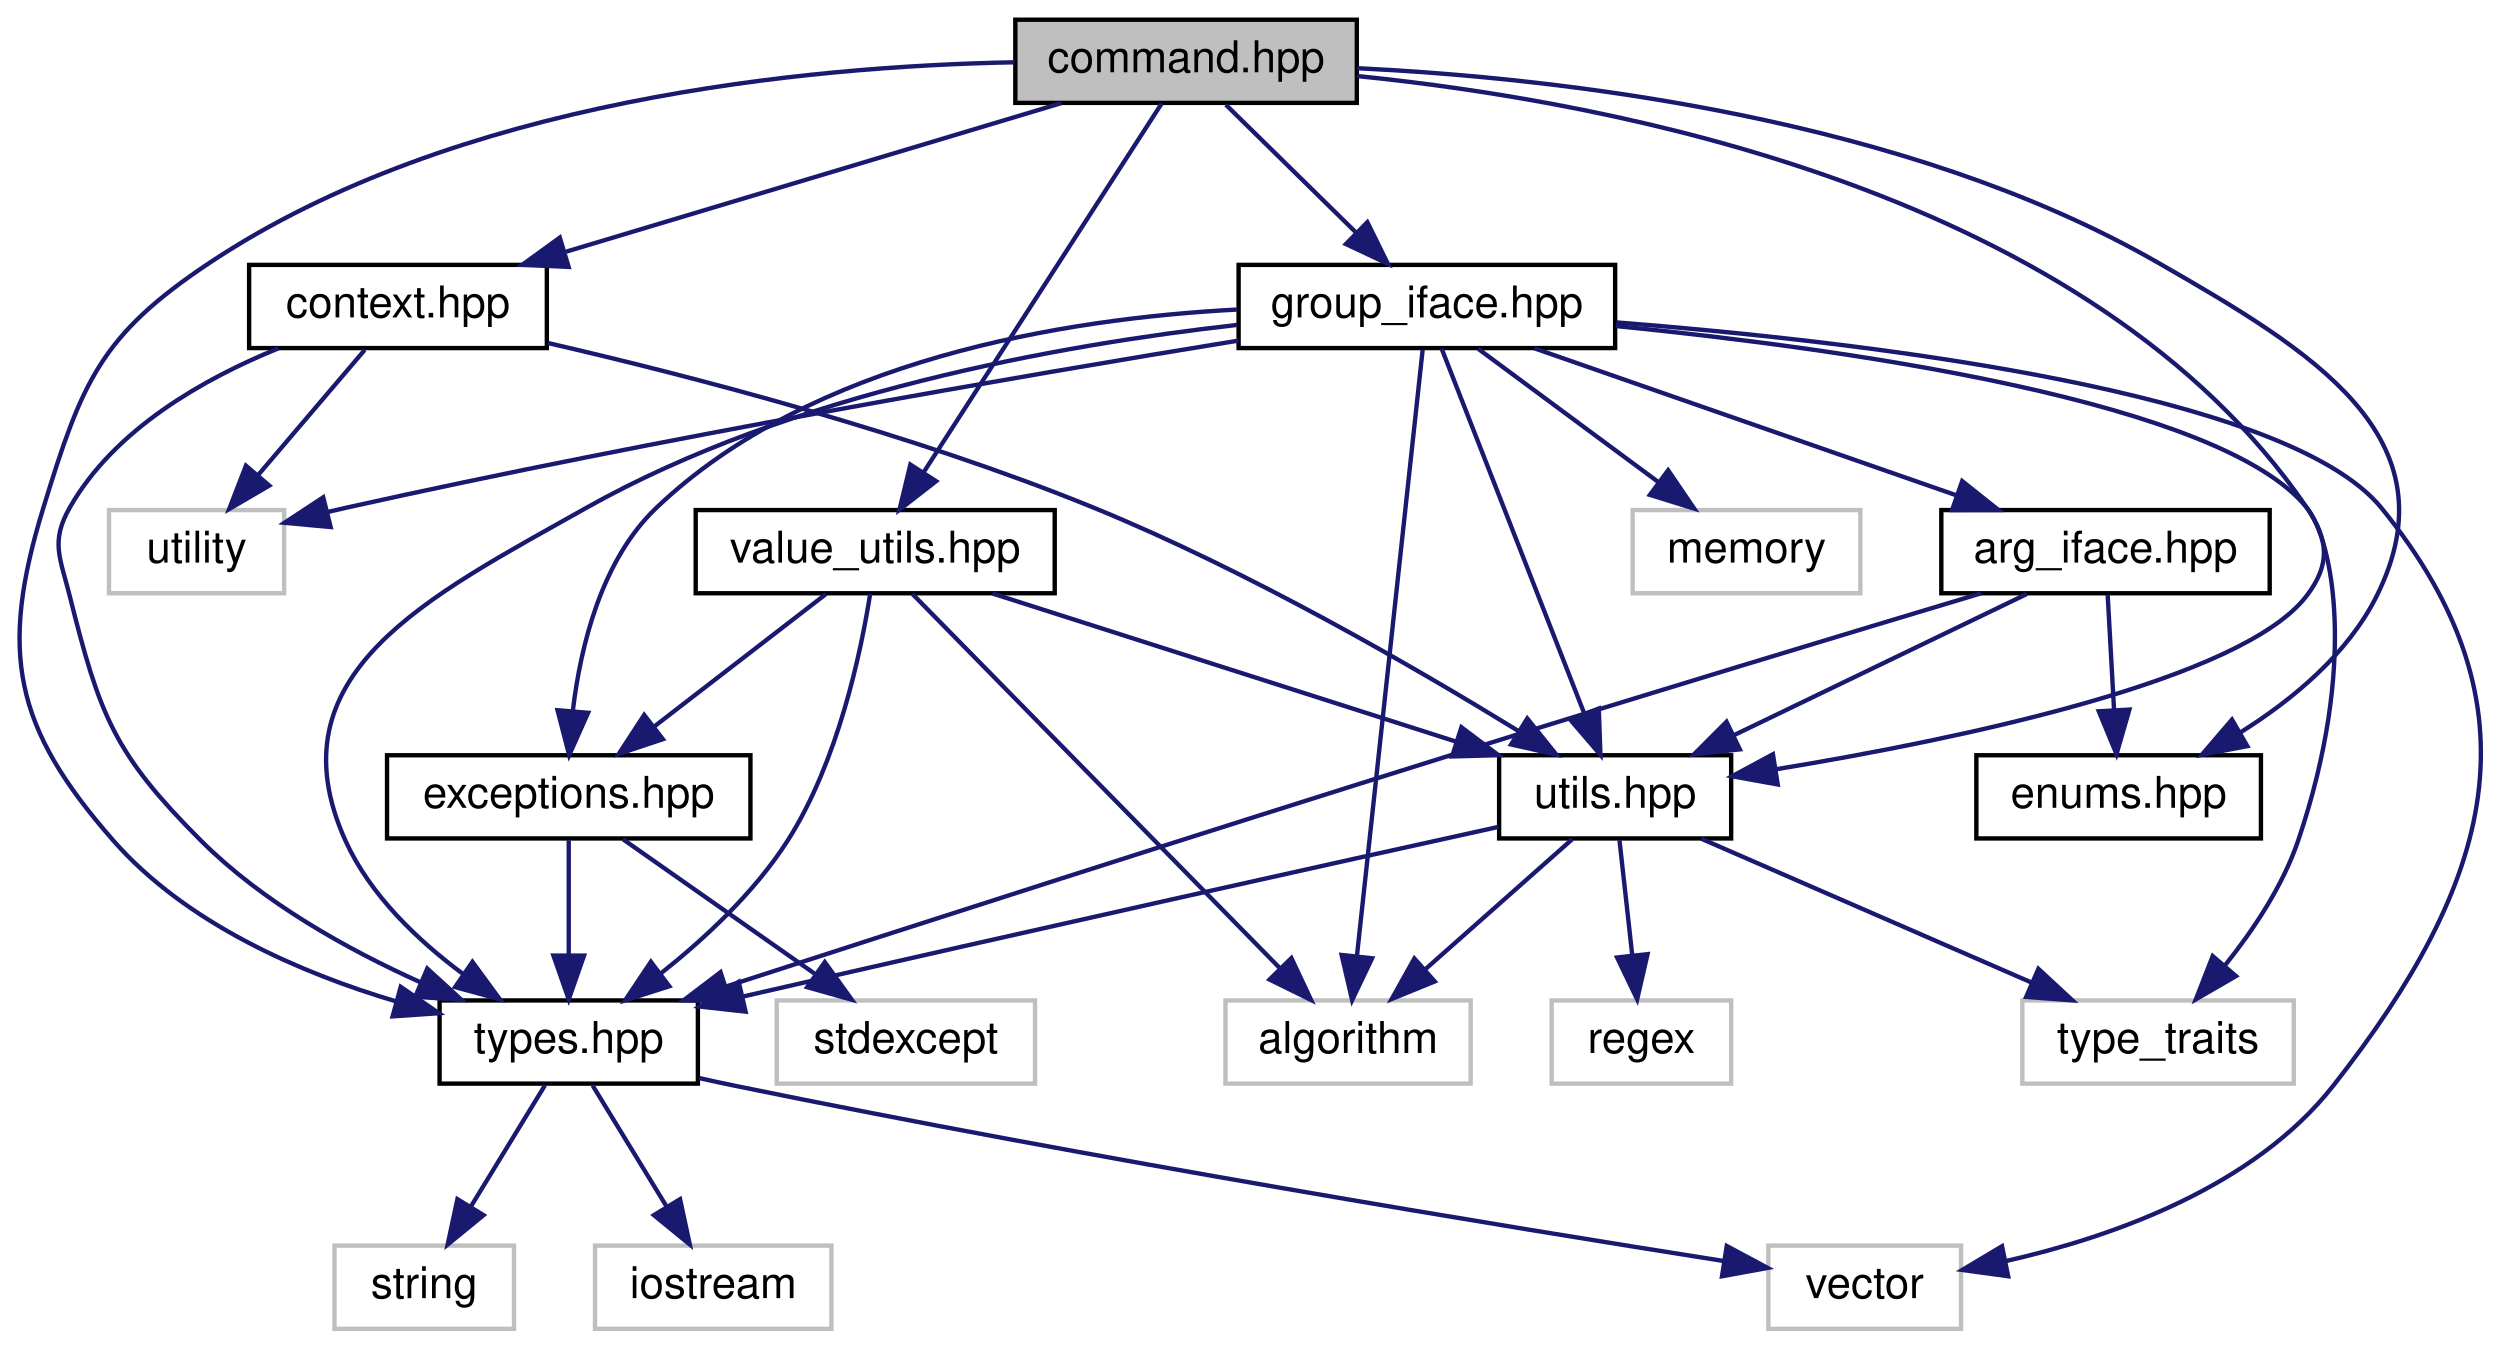
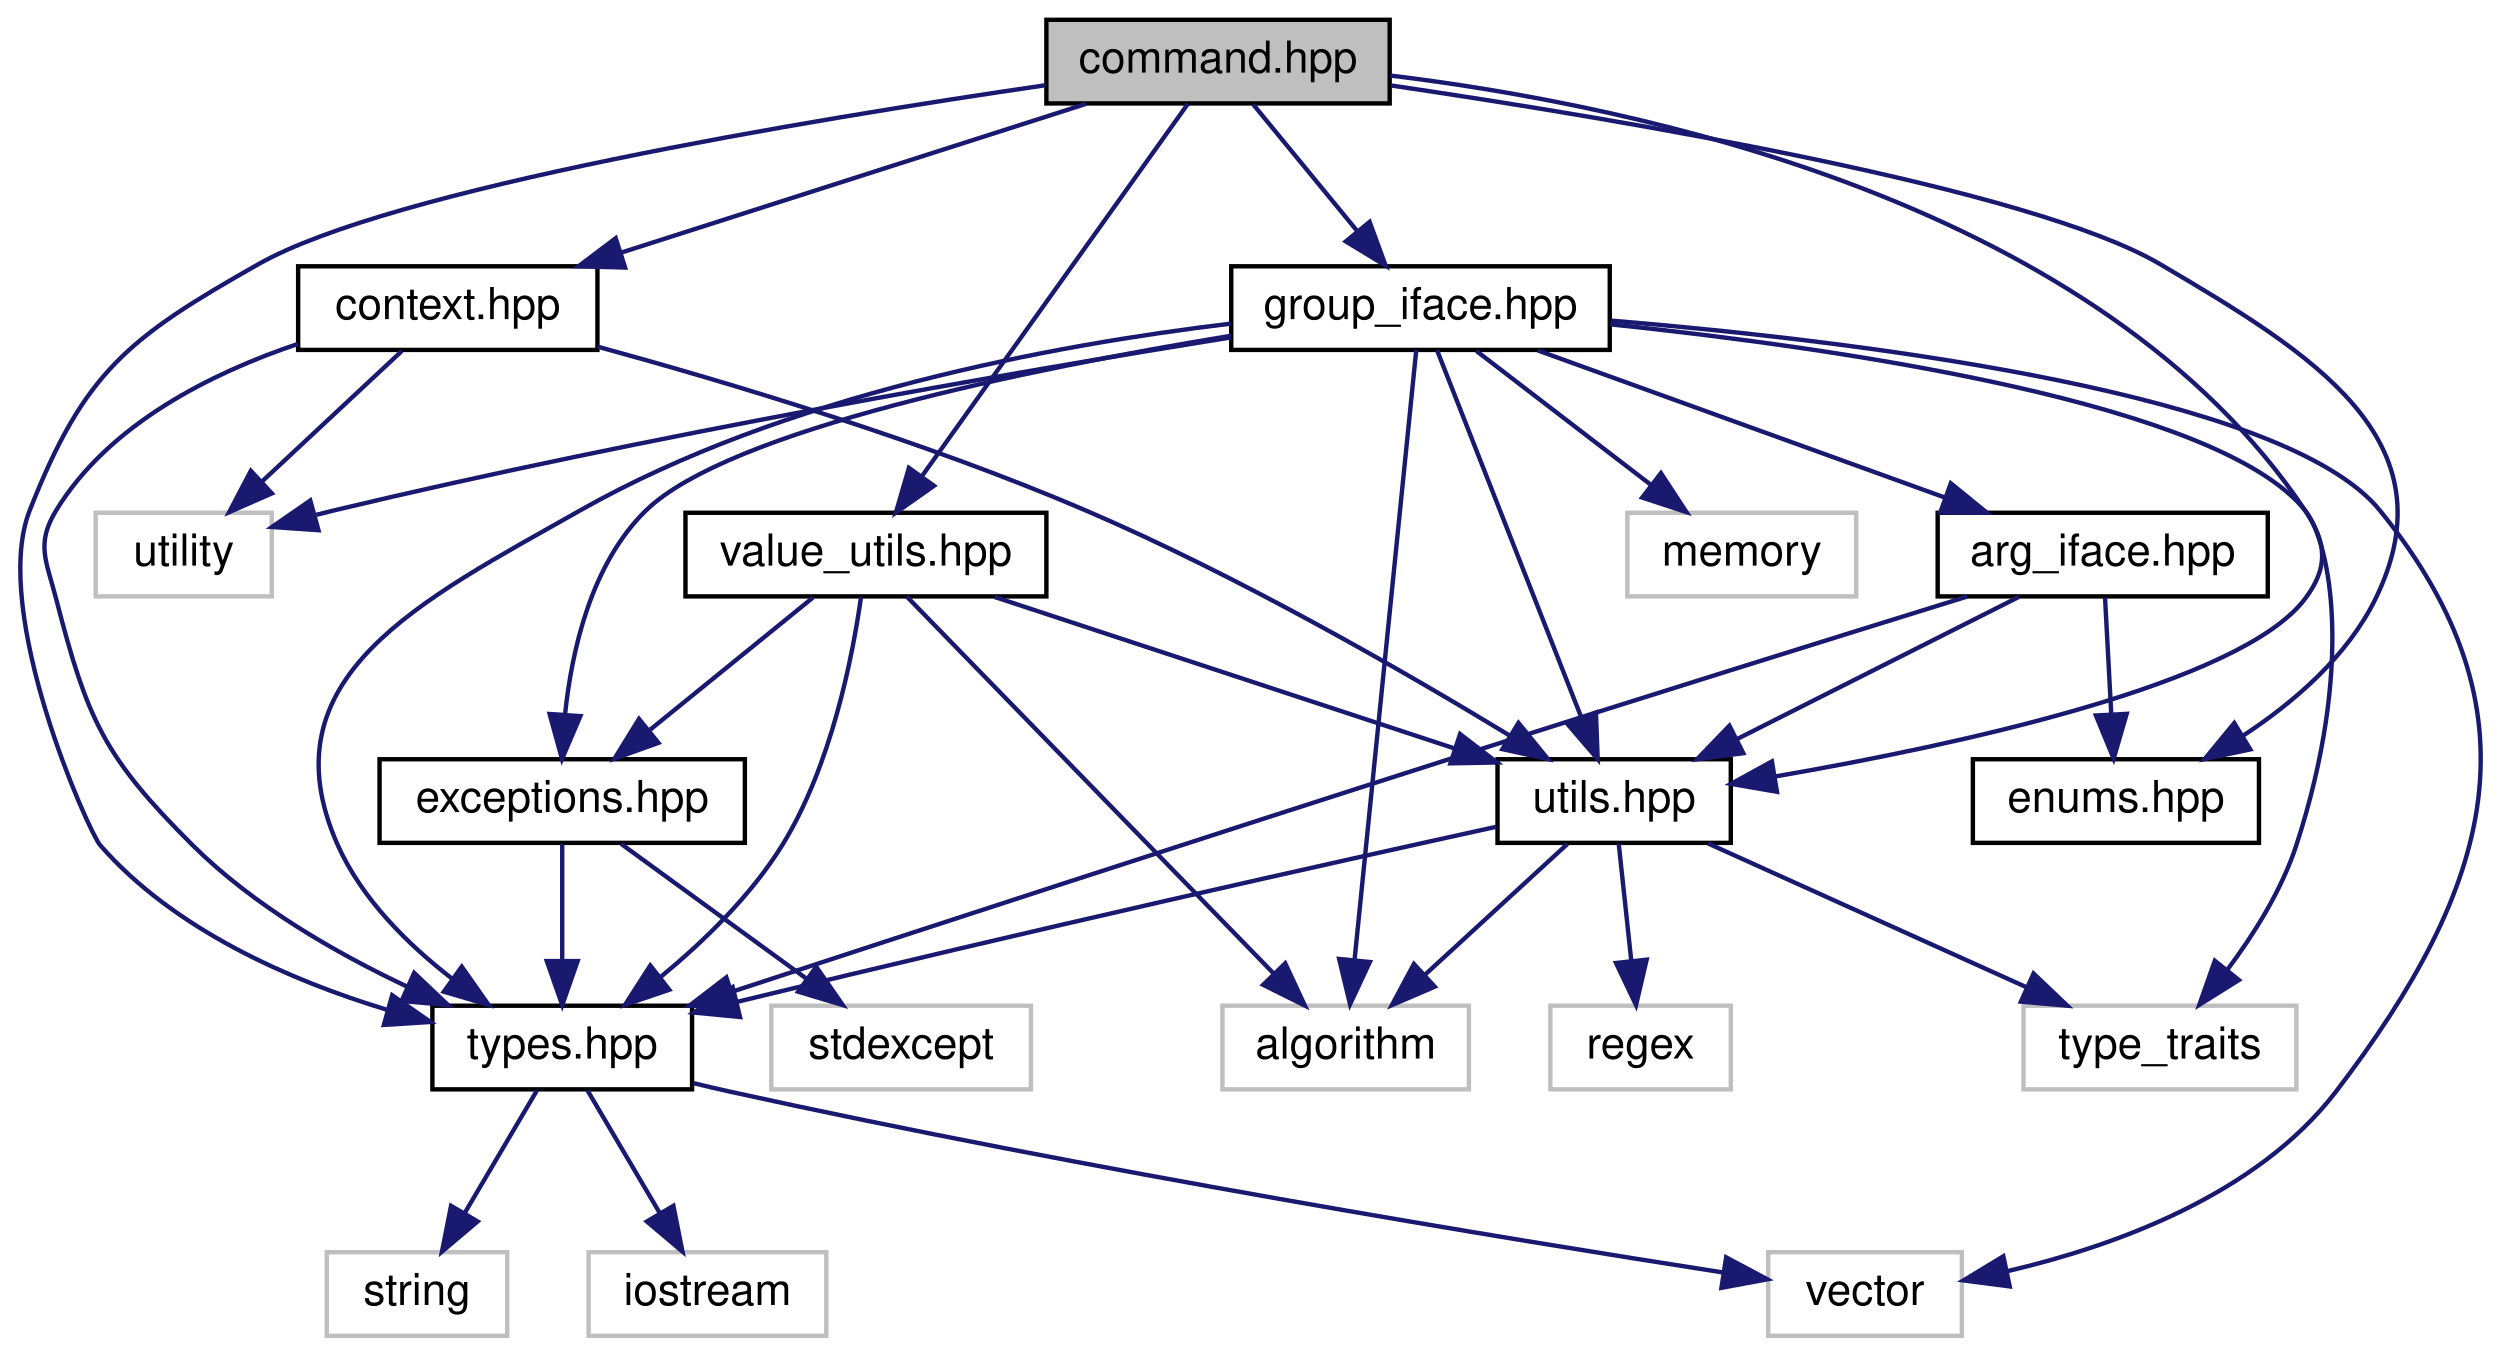
- <svg xmlns="http://www.w3.org/2000/svg" xmlns:xlink="http://www.w3.org/1999/xlink" width="571pt" height="308pt" viewBox="0.00 0.00 570.67 308.00">
+ <svg xmlns="http://www.w3.org/2000/svg" xmlns:xlink="http://www.w3.org/1999/xlink" width="568pt" height="308pt" viewBox="0.00 0.00 567.61 308.00">
  <g id="graph0" class="graph" transform="scale(1 1) rotate(0) translate(4 304)">
    <g id="node1" class="node">
-       <polygon fill="#bfbfbf" stroke="black" points="227.733,-280.5 227.733,-299.5 305.733,-299.5 305.733,-280.5 227.733,-280.5" />
-       <text text-anchor="middle" x="266.733" y="-287.5" font-family="Helvetica,sans-Serif" font-size="10.00">command.hpp</text>
+       <polygon fill="#bfbfbf" stroke="#000000" points="233.542,-280.5 233.542,-299.5 311.542,-299.5 311.542,-280.5 233.542,-280.5" />
+       <text text-anchor="middle" x="272.542" y="-287.5" font-family="Helvetica,sans-Serif" font-size="10.00" fill="#000000">command.hpp</text>
    </g>
    <g id="node2" class="node">
      <g id="a_node2">
        <a xlink:href="group__iface_8hpp.html" target="_top" xlink:title="group_iface.hpp">
-           <polygon fill="none" stroke="black" points="278.733,-224.5 278.733,-243.5 364.733,-243.5 364.733,-224.5 278.733,-224.5" />
-           <text text-anchor="middle" x="321.733" y="-231.5" font-family="Helvetica,sans-Serif" font-size="10.00">group_iface.hpp</text>
+           <polygon fill="none" stroke="#000000" points="275.542,-224.5 275.542,-243.5 361.542,-243.5 361.542,-224.5 275.542,-224.5" />
+           <text text-anchor="middle" x="318.542" y="-231.5" font-family="Helvetica,sans-Serif" font-size="10.00" fill="#000000">group_iface.hpp</text>
        </a>
      </g>
    </g>
    <g id="edge1" class="edge">
-       <path fill="none" stroke="midnightblue" d="M275.815,-280.083C283.905,-272.141 295.929,-260.335 305.643,-250.797" />
-       <polygon fill="midnightblue" stroke="midnightblue" points="308.137,-253.254 312.82,-243.751 303.232,-248.26 308.137,-253.254" />
+       <path fill="none" stroke="#191970" d="M280.555,-280.245C287.019,-272.376 296.281,-261.101 304.041,-251.654" />
+       <polygon fill="#191970" stroke="#191970" points="306.979,-253.592 310.622,-243.643 301.57,-249.148 306.979,-253.592" />
    </g>
    <g id="node4" class="node">
      <g id="a_node4">
        <a xlink:href="utils_8hpp.html" target="_top" xlink:title="utils.hpp">
-           <polygon fill="none" stroke="black" points="338.233,-112.5 338.233,-131.5 391.233,-131.5 391.233,-112.5 338.233,-112.5" />
-           <text text-anchor="middle" x="364.733" y="-119.5" font-family="Helvetica,sans-Serif" font-size="10.00">utils.hpp</text>
+           <polygon fill="none" stroke="#000000" points="336.042,-112.5 336.042,-131.5 389.042,-131.5 389.042,-112.5 336.042,-112.5" />
+           <text text-anchor="middle" x="362.542" y="-119.5" font-family="Helvetica,sans-Serif" font-size="10.00" fill="#000000">utils.hpp</text>
        </a>
      </g>
    </g>
    <g id="edge23" class="edge">
-       <path fill="none" stroke="midnightblue" d="M305.792,-286.631C364.463,-280.724 473.679,-260.088 522.733,-188 527.734,-180.651 528.089,-175.094 522.733,-168 508.158,-148.694 443.53,-135.216 401.578,-128.318" />
-       <polygon fill="midnightblue" stroke="midnightblue" points="401.871,-124.821 391.445,-126.707 400.772,-131.734 401.871,-124.821" />
+       <path fill="none" stroke="#191970" d="M311.698,-286.838C368.711,-279.886 472.851,-257.797 519.542,-188 524.485,-180.612 524.871,-175.114 519.542,-168 505.101,-148.72 440.868,-134.794 399.168,-127.592" />
+       <polygon fill="#191970" stroke="#191970" points="399.536,-124.105 389.096,-125.906 398.381,-131.009 399.536,-124.105" />
    </g>
    <g id="node6" class="node">
      <g id="a_node6">
        <a xlink:href="types_8hpp.html" target="_top" xlink:title="types.hpp">
-           <polygon fill="none" stroke="black" points="96.233,-56.5 96.233,-75.5 155.233,-75.5 155.233,-56.5 96.233,-56.5" />
-           <text text-anchor="middle" x="125.733" y="-63.5" font-family="Helvetica,sans-Serif" font-size="10.00">types.hpp</text>
+           <polygon fill="none" stroke="#000000" points="94.042,-56.5 94.042,-75.5 153.042,-75.5 153.042,-56.5 94.042,-56.5" />
+           <text text-anchor="middle" x="123.542" y="-63.5" font-family="Helvetica,sans-Serif" font-size="10.00" fill="#000000">types.hpp</text>
        </a>
      </g>
    </g>
    <g id="edge34" class="edge">
-       <path fill="none" stroke="midnightblue" d="M227.489,-289.773C180.106,-288.869 99.806,-281.289 43.733,-244 18.688,-227.344 14.567,-216.752 5.733,-188 -4.405,-155.004 -1.037,-137.943 21.733,-112 38.389,-93.023 64.484,-81.764 86.368,-75.253" />
-       <polygon fill="midnightblue" stroke="midnightblue" points="87.362,-78.61 96.077,-72.585 85.507,-71.86 87.362,-78.61" />
+       <path fill="none" stroke="#191970" d="M233.416,-284.648C179.246,-276.75 84.668,-261.057 54.542,-244 24.986,-227.266 14.957,-219.614 2.542,-188 -6.485,-165.012 16.03,-114.876 18.542,-112 35.348,-92.765 61.694,-81.255 83.79,-74.558" />
+       <polygon fill="#191970" stroke="#191970" points="84.91,-77.879 93.594,-71.81 83.021,-71.139 84.91,-77.879" />
    </g>
    <g id="node12" class="node">
      <g id="a_node12">
        <a xlink:href="enums_8hpp.html" target="_top" xlink:title="enums.hpp">
-           <polygon fill="none" stroke="black" points="447.233,-112.5 447.233,-131.5 512.233,-131.5 512.233,-112.5 447.233,-112.5" />
-           <text text-anchor="middle" x="479.733" y="-119.5" font-family="Helvetica,sans-Serif" font-size="10.00">enums.hpp</text>
+           <polygon fill="none" stroke="#000000" points="444.042,-112.5 444.042,-131.5 509.042,-131.5 509.042,-112.5 444.042,-112.5" />
+           <text text-anchor="middle" x="476.542" y="-119.5" font-family="Helvetica,sans-Serif" font-size="10.00" fill="#000000">enums.hpp</text>
        </a>
      </g>
    </g>
    <g id="edge33" class="edge">
-       <path fill="none" stroke="midnightblue" d="M305.84,-288.422C352.341,-286.147 430.919,-277.176 488.733,-244 523.802,-223.876 556.669,-204.236 538.733,-168 532.13,-154.659 519.468,-144.194 507.562,-136.726" />
-       <polygon fill="midnightblue" stroke="midnightblue" points="509.125,-133.587 498.717,-131.602 505.615,-139.643 509.125,-133.587" />
+       <path fill="none" stroke="#191970" d="M311.918,-284.568C365.319,-276.691 457.393,-261.152 486.542,-244 521.181,-223.619 553.178,-204.113 535.542,-168 529.138,-154.887 516.99,-144.423 505.374,-136.809" />
+       <polygon fill="#191970" stroke="#191970" points="507.063,-133.74 496.698,-131.546 503.432,-139.725 507.063,-133.74" />
    </g>
    <g id="node17" class="node">
      <g id="a_node17">
        <a xlink:href="context_8hpp.html" target="_top" xlink:title="context.hpp">
-           <polygon fill="none" stroke="black" points="52.733,-224.5 52.733,-243.5 120.733,-243.5 120.733,-224.5 52.733,-224.5" />
-           <text text-anchor="middle" x="86.733" y="-231.5" font-family="Helvetica,sans-Serif" font-size="10.00">context.hpp</text>
+           <polygon fill="none" stroke="#000000" points="63.542,-224.5 63.542,-243.5 131.542,-243.5 131.542,-224.5 63.542,-224.5" />
+           <text text-anchor="middle" x="97.542" y="-231.5" font-family="Helvetica,sans-Serif" font-size="10.00" fill="#000000">context.hpp</text>
        </a>
      </g>
    </g>
    <g id="edge24" class="edge">
-       <path fill="none" stroke="midnightblue" d="M238.212,-280.444C207.667,-271.28 159.025,-256.688 125.131,-246.519" />
-       <polygon fill="midnightblue" stroke="midnightblue" points="125.705,-243.038 115.121,-243.516 123.694,-249.742 125.705,-243.038" />
+       <path fill="none" stroke="#191970" d="M242.459,-280.373C213.359,-271.061 169.09,-256.895 137.139,-246.671" />
+       <polygon fill="#191970" stroke="#191970" points="137.824,-243.215 127.233,-243.501 135.691,-249.882 137.824,-243.215" />
    </g>
    <g id="node18" class="node">
      <g id="a_node18">
        <a xlink:href="value__utils_8hpp.html" target="_top" xlink:title="value_utils.hpp">
-           <polygon fill="none" stroke="black" points="154.733,-168.5 154.733,-187.5 236.733,-187.5 236.733,-168.5 154.733,-168.5" />
-           <text text-anchor="middle" x="195.733" y="-175.5" font-family="Helvetica,sans-Serif" font-size="10.00">value_utils.hpp</text>
+           <polygon fill="none" stroke="#000000" points="151.542,-168.5 151.542,-187.5 233.542,-187.5 233.542,-168.5 151.542,-168.5" />
+           <text text-anchor="middle" x="192.542" y="-175.5" font-family="Helvetica,sans-Serif" font-size="10.00" fill="#000000">value_utils.hpp</text>
        </a>
      </g>
    </g>
    <g id="edge28" class="edge">
-       <path fill="none" stroke="midnightblue" d="M261.162,-280.368C249.497,-262.296 222.311,-220.176 206.904,-196.307" />
-       <polygon fill="midnightblue" stroke="midnightblue" points="209.642,-194.095 201.279,-187.591 203.761,-197.891 209.642,-194.095" />
+       <path fill="none" stroke="#191970" d="M265.721,-280.451C252.319,-261.688 222.367,-219.755 205.226,-195.758" />
+       <polygon fill="#191970" stroke="#191970" points="208.006,-193.628 199.346,-187.525 202.31,-197.697 208.006,-193.628" />
    </g>
    <g id="node3" class="node">
      <g id="a_node3">
        <a xlink:href="arg__iface_8hpp.html" target="_top" xlink:title="arg_iface.hpp">
-           <polygon fill="none" stroke="black" points="439.233,-168.5 439.233,-187.5 514.233,-187.5 514.233,-168.5 439.233,-168.5" />
-           <text text-anchor="middle" x="476.733" y="-175.5" font-family="Helvetica,sans-Serif" font-size="10.00">arg_iface.hpp</text>
+           <polygon fill="none" stroke="#000000" points="436.042,-168.5 436.042,-187.5 511.042,-187.5 511.042,-168.5 436.042,-168.5" />
+           <text text-anchor="middle" x="473.542" y="-175.5" font-family="Helvetica,sans-Serif" font-size="10.00" fill="#000000">arg_iface.hpp</text>
        </a>
      </g>
    </g>
    <g id="edge2" class="edge">
-       <path fill="none" stroke="midnightblue" d="M346.293,-224.444C372.256,-215.399 413.401,-201.064 442.53,-190.916" />
-       <polygon fill="midnightblue" stroke="midnightblue" points="443.996,-194.112 452.288,-187.516 441.693,-187.501 443.996,-194.112" />
+       <path fill="none" stroke="#191970" d="M345.188,-224.373C370.739,-215.142 409.493,-201.14 437.733,-190.938" />
+       <polygon fill="#191970" stroke="#191970" points="439.029,-194.191 447.245,-187.501 436.65,-187.607 439.029,-194.191" />
    </g>
    <g id="edge13" class="edge">
-       <path fill="none" stroke="midnightblue" d="M325.107,-224.368C332.109,-206.456 348.345,-164.923 357.717,-140.948" />
-       <polygon fill="midnightblue" stroke="midnightblue" points="360.994,-142.179 361.375,-131.591 354.474,-139.631 360.994,-142.179" />
+       <path fill="none" stroke="#191970" d="M322.294,-224.451C329.535,-206.019 345.561,-165.225 355.061,-141.043" />
+       <polygon fill="#191970" stroke="#191970" points="358.401,-142.112 358.8,-131.525 351.886,-139.553 358.401,-142.112" />
    </g>
    <g id="edge17" class="edge">
-       <path fill="none" stroke="midnightblue" d="M278.431,-229.794C237.791,-225.234 176.435,-214.265 129.733,-188 93.391,-167.561 57.583,-150.004 74.733,-112 80.349,-99.555 91.296,-89.172 101.612,-81.527" />
-       <polygon fill="midnightblue" stroke="midnightblue" points="103.74,-84.312 109.999,-75.764 99.775,-78.543 103.74,-84.312" />
+       <path fill="none" stroke="#191970" d="M275.46,-230.477C235.027,-225.642 173.988,-214.308 127.542,-188 91.263,-167.45 55.6,-150.097 72.542,-112 77.993,-99.743 88.502,-89.376 98.571,-81.604" />
+       <polygon fill="#191970" stroke="#191970" points="100.717,-84.372 106.805,-75.701 96.638,-78.683 100.717,-84.372" />
    </g>
    <g id="node9" class="node">
-       <polygon fill="none" stroke="#bfbfbf" points="399.733,-0.5 399.733,-19.5 443.733,-19.5 443.733,-0.5 399.733,-0.5" />
-       <text text-anchor="middle" x="421.733" y="-7.5" font-family="Helvetica,sans-Serif" font-size="10.00">vector</text>
+       <polygon fill="none" stroke="#bfbfbf" points="397.542,-.5 397.542,-19.5 441.542,-19.5 441.542,-.5 397.542,-.5" />
+       <text text-anchor="middle" x="419.542" y="-7.5" font-family="Helvetica,sans-Serif" font-size="10.00" fill="#000000">vector</text>
    </g>
    <g id="edge18" class="edge">
-       <path fill="none" stroke="midnightblue" d="M365.03,-230.364C422.188,-225.877 518.132,-214.516 539.733,-188 576.916,-142.358 565.107,-102.289 528.733,-56 510.539,-32.846 478.253,-21.463 453.891,-15.957" />
-       <polygon fill="midnightblue" stroke="midnightblue" points="454.497,-12.509 443.999,-13.94 453.098,-19.367 454.497,-12.509" />
+       <path fill="none" stroke="#191970" d="M361.85,-231.158C419.021,-226.399 514.98,-214.588 536.542,-188 573.602,-142.304 562.304,-102.718 526.542,-56 508.582,-32.538 476.264,-20.873 451.829,-15.181" />
+       <polygon fill="#191970" stroke="#191970" points="452.412,-11.727 441.905,-13.091 450.969,-18.577 452.412,-11.727" />
    </g>
    <g id="node10" class="node">
-       <polygon fill="none" stroke="#bfbfbf" points="275.733,-56.5 275.733,-75.5 331.733,-75.5 331.733,-56.5 275.733,-56.5" />
-       <text text-anchor="middle" x="303.733" y="-63.5" font-family="Helvetica,sans-Serif" font-size="10.00">algorithm</text>
+       <polygon fill="none" stroke="#bfbfbf" points="273.542,-56.5 273.542,-75.5 329.542,-75.5 329.542,-56.5 273.542,-56.5" />
+       <text text-anchor="middle" x="301.542" y="-63.5" font-family="Helvetica,sans-Serif" font-size="10.00" fill="#000000">algorithm</text>
    </g>
    <g id="edge20" class="edge">
-       <path fill="none" stroke="midnightblue" d="M320.765,-224.075C317.932,-197.945 309.611,-121.211 305.748,-85.577" />
-       <polygon fill="midnightblue" stroke="midnightblue" points="309.22,-85.132 304.662,-75.568 302.261,-85.887 309.22,-85.132" />
+       <path fill="none" stroke="#191970" d="M317.58,-224.486C314.892,-197.929 307.266,-122.565 303.583,-86.165" />
+       <polygon fill="#191970" stroke="#191970" points="307.026,-85.425 302.537,-75.828 300.061,-86.129 307.026,-85.425" />
    </g>
    <g id="node11" class="node">
-       <polygon fill="none" stroke="#bfbfbf" points="457.733,-56.5 457.733,-75.5 519.733,-75.5 519.733,-56.5 457.733,-56.5" />
-       <text text-anchor="middle" x="488.733" y="-63.5" font-family="Helvetica,sans-Serif" font-size="10.00">type_traits</text>
+       <polygon fill="none" stroke="#bfbfbf" points="455.542,-56.5 455.542,-75.5 517.542,-75.5 517.542,-56.5 455.542,-56.5" />
+       <text text-anchor="middle" x="486.542" y="-63.5" font-family="Helvetica,sans-Serif" font-size="10.00" fill="#000000">type_traits</text>
    </g>
    <g id="edge19" class="edge">
-       <path fill="none" stroke="midnightblue" d="M364.862,-229.536C417.91,-224.276 503.341,-212.213 522.733,-188 528.663,-180.596 534.364,-152.197 520.733,-112 517.206,-101.599 510.428,-91.495 504.014,-83.506" />
-       <polygon fill="midnightblue" stroke="midnightblue" points="506.534,-81.067 497.369,-75.752 501.218,-85.622 506.534,-81.067" />
+       <path fill="none" stroke="#191970" d="M361.682,-230.314C414.743,-224.781 500.187,-212.285 519.542,-188 525.322,-180.749 530.751,-152.625 517.542,-112 514.218,-101.777 507.899,-91.723 501.829,-83.635" />
+       <polygon fill="#191970" stroke="#191970" points="504.473,-81.337 495.493,-75.715 499.007,-85.71 504.473,-81.337" />
    </g>
    <g id="node13" class="node">
      <g id="a_node13">
        <a xlink:href="exceptions_8hpp.html" target="_top" xlink:title="exceptions.hpp">
-           <polygon fill="none" stroke="black" points="84.233,-112.5 84.233,-131.5 167.233,-131.5 167.233,-112.5 84.233,-112.5" />
-           <text text-anchor="middle" x="125.733" y="-119.5" font-family="Helvetica,sans-Serif" font-size="10.00">exceptions.hpp</text>
+           <polygon fill="none" stroke="#000000" points="82.042,-112.5 82.042,-131.5 165.042,-131.5 165.042,-112.5 82.042,-112.5" />
+           <text text-anchor="middle" x="123.542" y="-119.5" font-family="Helvetica,sans-Serif" font-size="10.00" fill="#000000">exceptions.hpp</text>
        </a>
      </g>
    </g>
    <g id="edge14" class="edge">
-       <path fill="none" stroke="midnightblue" d="M278.452,-233.302C238.915,-231.227 181.351,-221.942 145.733,-188 133.189,-176.046 128.454,-156.434 126.698,-141.875" />
-       <polygon fill="midnightblue" stroke="midnightblue" points="130.154,-141.199 125.836,-131.524 123.178,-141.78 130.154,-141.199" />
+       <path fill="none" stroke="#191970" d="M275.535,-227.729C229.738,-220.213 161.305,-206.305 142.542,-188 130.164,-175.924 125.713,-156.347 124.18,-141.645" />
+       <polygon fill="#191970" stroke="#191970" points="127.665,-141.297 123.493,-131.557 120.681,-141.772 127.665,-141.297" />
    </g>
    <g id="node15" class="node">
-       <polygon fill="none" stroke="#bfbfbf" points="20.733,-168.5 20.733,-187.5 60.733,-187.5 60.733,-168.5 20.733,-168.5" />
-       <text text-anchor="middle" x="40.733" y="-175.5" font-family="Helvetica,sans-Serif" font-size="10.00">utility</text>
+       <polygon fill="none" stroke="#bfbfbf" points="17.542,-168.5 17.542,-187.5 57.542,-187.5 57.542,-168.5 17.542,-168.5" />
+       <text text-anchor="middle" x="37.542" y="-175.5" font-family="Helvetica,sans-Serif" font-size="10.00" fill="#000000">utility</text>
    </g>
    <g id="edge21" class="edge">
-       <path fill="none" stroke="midnightblue" d="M278.691,-226.212C229.243,-218.17 145.778,-203.849 74.733,-188 73.459,-187.716 72.161,-187.416 70.852,-187.106" />
-       <polygon fill="midnightblue" stroke="midnightblue" points="71.356,-183.624 60.805,-184.593 69.657,-190.415 71.356,-183.624" />
+       <path fill="none" stroke="#191970" d="M275.425,-227.339C225.91,-219.373 142.383,-204.968 71.542,-188 70.263,-187.694 68.961,-187.369 67.648,-187.03" />
+       <polygon fill="#191970" stroke="#191970" points="68.157,-183.541 57.587,-184.264 66.301,-190.29 68.157,-183.541" />
    </g>
    <g id="node16" class="node">
-       <polygon fill="none" stroke="#bfbfbf" points="368.733,-168.5 368.733,-187.5 420.733,-187.5 420.733,-168.5 368.733,-168.5" />
-       <text text-anchor="middle" x="394.733" y="-175.5" font-family="Helvetica,sans-Serif" font-size="10.00">memory</text>
+       <polygon fill="none" stroke="#bfbfbf" points="365.542,-168.5 365.542,-187.5 417.542,-187.5 417.542,-168.5 365.542,-168.5" />
+       <text text-anchor="middle" x="391.542" y="-175.5" font-family="Helvetica,sans-Serif" font-size="10.00" fill="#000000">memory</text>
    </g>
    <g id="edge22" class="edge">
-       <path fill="none" stroke="midnightblue" d="M333.462,-224.324C344.571,-216.107 361.475,-203.602 374.717,-193.807" />
-       <polygon fill="midnightblue" stroke="midnightblue" points="376.833,-196.595 382.791,-187.834 372.67,-190.967 376.833,-196.595" />
+       <path fill="none" stroke="#191970" d="M331.258,-224.245C342.144,-215.894 358.031,-203.708 370.762,-193.941" />
+       <polygon fill="#191970" stroke="#191970" points="373.168,-196.506 378.972,-187.643 368.908,-190.952 373.168,-196.506" />
    </g>
    <g id="edge3" class="edge">
-       <path fill="none" stroke="midnightblue" d="M458.738,-168.324C440.696,-159.625 412.686,-146.12 391.931,-136.113" />
-       <polygon fill="midnightblue" stroke="midnightblue" points="393.211,-132.845 382.683,-131.655 390.171,-139.15 393.211,-132.845" />
+       <path fill="none" stroke="#191970" d="M454.461,-168.373C436.802,-159.464 410.337,-146.113 390.332,-136.02" />
+       <polygon fill="#191970" stroke="#191970" points="391.88,-132.881 381.375,-131.501 388.726,-139.13 391.88,-132.881" />
    </g>
    <g id="edge11" class="edge">
-       <path fill="none" stroke="midnightblue" d="M448.323,-168.497C418.499,-159.539 370.264,-144.962 328.733,-132 270.116,-113.705 202.198,-91.817 161.665,-78.681" />
-       <polygon fill="midnightblue" stroke="midnightblue" points="162.564,-75.293 151.972,-75.538 160.405,-81.952 162.564,-75.293" />
+       <path fill="none" stroke="#191970" d="M442.822,-168.495C413.061,-159.262 366.667,-144.8 326.542,-132 269.137,-113.687 202.763,-92.012 161.97,-78.634" />
+       <polygon fill="#191970" stroke="#191970" points="163.013,-75.293 152.42,-75.5 160.83,-81.944 163.013,-75.293" />
    </g>
    <g id="edge12" class="edge">
-       <path fill="none" stroke="midnightblue" d="M477.229,-168.083C477.622,-161.006 478.185,-150.861 478.678,-141.986" />
-       <polygon fill="midnightblue" stroke="midnightblue" points="482.187,-141.93 479.247,-131.751 475.198,-141.542 482.187,-141.93" />
+       <path fill="none" stroke="#191970" d="M474.065,-168.245C474.456,-160.938 475.005,-150.694 475.487,-141.705" />
+       <polygon fill="#191970" stroke="#191970" points="478.986,-141.816 476.026,-131.643 471.996,-141.441 478.986,-141.816" />
    </g>
    <g id="node5" class="node">
-       <polygon fill="none" stroke="#bfbfbf" points="350.233,-56.5 350.233,-75.5 391.233,-75.5 391.233,-56.5 350.233,-56.5" />
-       <text text-anchor="middle" x="370.733" y="-63.5" font-family="Helvetica,sans-Serif" font-size="10.00">regex</text>
+       <polygon fill="none" stroke="#bfbfbf" points="348.042,-56.5 348.042,-75.5 389.042,-75.5 389.042,-56.5 348.042,-56.5" />
+       <text text-anchor="middle" x="368.542" y="-63.5" font-family="Helvetica,sans-Serif" font-size="10.00" fill="#000000">regex</text>
    </g>
    <g id="edge4" class="edge">
-       <path fill="none" stroke="midnightblue" d="M365.724,-112.083C366.519,-104.927 367.663,-94.635 368.656,-85.691" />
-       <polygon fill="midnightblue" stroke="midnightblue" points="372.135,-86.076 369.761,-75.751 365.178,-85.303 372.135,-86.076" />
+       <path fill="none" stroke="#191970" d="M363.587,-112.246C364.37,-104.938 365.468,-94.694 366.431,-85.705" />
+       <polygon fill="#191970" stroke="#191970" points="369.924,-85.959 367.509,-75.643 362.964,-85.213 369.924,-85.959" />
    </g>
    <g id="edge5" class="edge">
-       <path fill="none" stroke="midnightblue" d="M338.049,-115.135C301.332,-107.042 232.916,-91.877 165.527,-76.395" />
-       <polygon fill="midnightblue" stroke="midnightblue" points="166.126,-72.942 155.596,-74.109 164.556,-79.763 166.126,-72.942" />
+       <path fill="none" stroke="#191970" d="M335.816,-116.172C299.052,-108.093 230.578,-92.823 163.303,-76.385" />
+       <polygon fill="#191970" stroke="#191970" points="163.936,-72.936 153.39,-73.952 162.267,-79.735 163.936,-72.936" />
    </g>
    <g id="edge9" class="edge">
-       <path fill="none" stroke="midnightblue" d="M354.933,-112.324C345.915,-104.341 332.327,-92.313 321.415,-82.653" />
-       <polygon fill="midnightblue" stroke="midnightblue" points="323.52,-79.842 313.712,-75.834 318.88,-85.083 323.52,-79.842" />
+       <path fill="none" stroke="#191970" d="M351.917,-112.246C342.995,-104.055 330.054,-92.175 319.523,-82.507" />
+       <polygon fill="#191970" stroke="#191970" points="321.779,-79.827 312.046,-75.643 317.046,-84.984 321.779,-79.827" />
    </g>
    <g id="edge10" class="edge">
-       <path fill="none" stroke="midnightblue" d="M384.381,-112.444C404.698,-103.596 436.636,-89.688 459.831,-79.587" />
-       <polygon fill="midnightblue" stroke="midnightblue" points="461.406,-82.718 469.177,-75.516 458.611,-76.3 461.406,-82.718" />
+       <path fill="none" stroke="#191970" d="M383.859,-112.373C403.764,-103.384 433.686,-89.871 456.102,-79.747" />
+       <polygon fill="#191970" stroke="#191970" points="457.831,-82.807 465.504,-75.501 454.95,-76.427 457.831,-82.807" />
    </g>
    <g id="node7" class="node">
-       <polygon fill="none" stroke="#bfbfbf" points="72.233,-0.5 72.233,-19.5 113.233,-19.5 113.233,-0.5 72.233,-0.5" />
-       <text text-anchor="middle" x="92.733" y="-7.5" font-family="Helvetica,sans-Serif" font-size="10.00">string</text>
+       <polygon fill="none" stroke="#bfbfbf" points="70.042,-.5 70.042,-19.5 111.042,-19.5 111.042,-.5 70.042,-.5" />
+       <text text-anchor="middle" x="90.542" y="-7.5" font-family="Helvetica,sans-Serif" font-size="10.00" fill="#000000">string</text>
    </g>
    <g id="edge6" class="edge">
-       <path fill="none" stroke="midnightblue" d="M120.284,-56.083C115.719,-48.613 109.065,-37.724 103.44,-28.52" />
-       <polygon fill="midnightblue" stroke="midnightblue" points="106.282,-26.459 98.081,-19.751 100.309,-30.109 106.282,-26.459" />
+       <path fill="none" stroke="#191970" d="M117.794,-56.245C113.299,-48.617 106.917,-37.788 101.46,-28.527" />
+       <polygon fill="#191970" stroke="#191970" points="104.317,-26.481 96.225,-19.643 98.286,-30.035 104.317,-26.481" />
    </g>
    <g id="node8" class="node">
-       <polygon fill="none" stroke="#bfbfbf" points="131.733,-0.5 131.733,-19.5 185.733,-19.5 185.733,-0.5 131.733,-0.5" />
-       <text text-anchor="middle" x="158.733" y="-7.5" font-family="Helvetica,sans-Serif" font-size="10.00">iostream</text>
+       <polygon fill="none" stroke="#bfbfbf" points="129.542,-.5 129.542,-19.5 183.542,-19.5 183.542,-.5 129.542,-.5" />
+       <text text-anchor="middle" x="156.542" y="-7.5" font-family="Helvetica,sans-Serif" font-size="10.00" fill="#000000">iostream</text>
    </g>
    <g id="edge7" class="edge">
-       <path fill="none" stroke="midnightblue" d="M131.183,-56.083C135.748,-48.613 142.402,-37.724 148.027,-28.52" />
-       <polygon fill="midnightblue" stroke="midnightblue" points="151.157,-30.109 153.385,-19.751 145.184,-26.459 151.157,-30.109" />
+       <path fill="none" stroke="#191970" d="M129.29,-56.245C133.786,-48.617 140.167,-37.788 145.625,-28.527" />
+       <polygon fill="#191970" stroke="#191970" points="148.798,-30.035 150.86,-19.643 142.768,-26.481 148.798,-30.035" />
    </g>
    <g id="edge8" class="edge">
-       <path fill="none" stroke="midnightblue" d="M155.567,-57.756C158.323,-57.141 161.077,-56.546 163.733,-56 244.645,-39.378 340.648,-23.685 389.576,-15.974" />
-       <polygon fill="midnightblue" stroke="midnightblue" points="390.224,-19.415 399.561,-14.408 389.14,-12.5 390.224,-19.415" />
+       <path fill="none" stroke="#191970" d="M153.358,-57.91C156.118,-57.235 158.877,-56.587 161.542,-56 242.262,-38.214 338.346,-22.506 387.337,-14.884" />
+       <polygon fill="#191970" stroke="#191970" points="387.987,-18.325 397.335,-13.339 386.918,-11.407 387.987,-18.325" />
    </g>
    <g id="edge16" class="edge">
-       <path fill="none" stroke="midnightblue" d="M125.733,-112.083C125.733,-105.006 125.733,-94.861 125.733,-85.987" />
-       <polygon fill="midnightblue" stroke="midnightblue" points="129.233,-85.751 125.733,-75.751 122.233,-85.751 129.233,-85.751" />
+       <path fill="none" stroke="#191970" d="M123.542,-112.246C123.542,-104.938 123.542,-94.694 123.542,-85.705" />
+       <polygon fill="#191970" stroke="#191970" points="127.042,-85.643 123.542,-75.643 120.042,-85.643 127.042,-85.643" />
    </g>
    <g id="node14" class="node">
-       <polygon fill="none" stroke="#bfbfbf" points="173.233,-56.5 173.233,-75.5 232.233,-75.5 232.233,-56.5 173.233,-56.5" />
-       <text text-anchor="middle" x="202.733" y="-63.5" font-family="Helvetica,sans-Serif" font-size="10.00">stdexcept</text>
+       <polygon fill="none" stroke="#bfbfbf" points="171.042,-56.5 171.042,-75.5 230.042,-75.5 230.042,-56.5 171.042,-56.5" />
+       <text text-anchor="middle" x="200.542" y="-63.5" font-family="Helvetica,sans-Serif" font-size="10.00" fill="#000000">stdexcept</text>
    </g>
    <g id="edge15" class="edge">
-       <path fill="none" stroke="midnightblue" d="M138.105,-112.324C149.892,-104.058 167.866,-91.453 181.869,-81.632" />
-       <polygon fill="midnightblue" stroke="midnightblue" points="184.215,-84.262 190.393,-75.654 180.196,-78.531 184.215,-84.262" />
+       <path fill="none" stroke="#191970" d="M136.955,-112.246C148.548,-103.814 165.517,-91.473 179.01,-81.66" />
+       <polygon fill="#191970" stroke="#191970" points="181.255,-84.355 187.284,-75.643 177.138,-78.694 181.255,-84.355" />
    </g>
    <g id="edge26" class="edge">
-       <path fill="none" stroke="midnightblue" d="M120.971,-225.659C153.683,-218.101 204.038,-205.035 245.733,-188 280.975,-173.601 319.18,-151.455 342.54,-137.096" />
-       <polygon fill="midnightblue" stroke="midnightblue" points="344.661,-139.899 351.304,-131.645 340.964,-133.955 344.661,-139.899" />
+       <path fill="none" stroke="#191970" d="M131.623,-225.225C161.447,-217.069 205.647,-203.818 242.542,-188 277.268,-173.112 315.119,-151.277 338.837,-136.856" />
+       <polygon fill="#191970" stroke="#191970" points="340.805,-139.754 347.494,-131.538 337.141,-133.79 340.805,-139.754" />
    </g>
    <g id="edge27" class="edge">
-       <path fill="none" stroke="midnightblue" d="M59.451,-224.453C42.439,-217.548 21.908,-205.971 11.733,-188 7.354,-180.265 9.569,-176.621 11.733,-168 18.607,-140.614 21.768,-131.965 41.733,-112 55.815,-97.918 75.227,-87.129 91.842,-79.651" />
-       <polygon fill="midnightblue" stroke="midnightblue" points="93.423,-82.781 101.24,-75.63 90.67,-76.346 93.423,-82.781" />
+       <path fill="none" stroke="#191970" d="M63.531,-225.881C43.771,-219.228 20.482,-207.611 8.542,-188 3.92,-180.407 6.319,-176.606 8.542,-168 15.657,-140.456 19.381,-132.07 39.542,-112 53.333,-98.272 72.07,-87.482 88.348,-79.813" />
+       <polygon fill="#191970" stroke="#191970" points="89.906,-82.951 97.593,-75.66 87.037,-76.565 89.906,-82.951" />
    </g>
    <g id="edge25" class="edge">
-       <path fill="none" stroke="midnightblue" d="M79.137,-224.083C72.506,-216.298 62.712,-204.801 54.675,-195.367" />
-       <polygon fill="midnightblue" stroke="midnightblue" points="57.337,-193.094 48.188,-187.751 52.008,-197.633 57.337,-193.094" />
+       <path fill="none" stroke="#191970" d="M87.091,-224.245C78.315,-216.055 65.587,-204.175 55.228,-194.507" />
+       <polygon fill="#191970" stroke="#191970" points="57.572,-191.907 47.874,-187.643 52.796,-197.025 57.572,-191.907" />
    </g>
    <g id="edge29" class="edge">
-       <path fill="none" stroke="midnightblue" d="M222.512,-168.444C251.066,-159.32 296.466,-144.813 328.27,-134.651" />
-       <polygon fill="midnightblue" stroke="midnightblue" points="329.62,-137.894 338.08,-131.516 327.489,-131.226 329.62,-137.894" />
+       <path fill="none" stroke="#191970" d="M221.766,-168.373C250.72,-158.836 295.132,-144.206 326.312,-133.935" />
+       <polygon fill="#191970" stroke="#191970" points="327.532,-137.218 335.935,-130.765 325.341,-130.569 327.532,-137.218" />
    </g>
    <g id="edge31" class="edge">
-       <path fill="none" stroke="midnightblue" d="M194.585,-168.386C192.527,-155.324 187.297,-130.112 175.733,-112 168.172,-100.157 156.674,-89.507 146.61,-81.544" />
-       <polygon fill="midnightblue" stroke="midnightblue" points="148.705,-78.74 138.611,-75.519 144.494,-84.331 148.705,-78.74" />
+       <path fill="none" stroke="#191970" d="M191.434,-168.38C189.529,-154.91 184.702,-130.053 173.542,-112 166.443,-100.515 155.695,-90.104 145.982,-82.103" />
+       <polygon fill="#191970" stroke="#191970" points="147.862,-79.13 137.829,-75.725 143.549,-84.643 147.862,-79.13" />
    </g>
    <g id="edge32" class="edge">
-       <path fill="none" stroke="midnightblue" d="M204.208,-168.368C222.346,-149.894 265.155,-106.293 288.276,-82.744" />
-       <polygon fill="midnightblue" stroke="midnightblue" points="290.79,-85.179 295.298,-75.591 285.795,-80.275 290.79,-85.179" />
+       <path fill="none" stroke="#191970" d="M201.835,-168.451C220.337,-149.44 261.989,-106.642 285.177,-82.816" />
+       <polygon fill="#191970" stroke="#191970" points="287.806,-85.132 292.272,-75.525 282.79,-80.25 287.806,-85.132" />
    </g>
    <g id="edge30" class="edge">
-       <path fill="none" stroke="midnightblue" d="M184.487,-168.324C173.936,-160.185 157.933,-147.839 145.291,-138.087" />
-       <polygon fill="midnightblue" stroke="midnightblue" points="147.24,-135.171 137.185,-131.834 142.965,-140.713 147.24,-135.171" />
+       <path fill="none" stroke="#191970" d="M180.523,-168.245C170.332,-159.975 155.506,-147.942 143.532,-138.223" />
+       <polygon fill="#191970" stroke="#191970" points="145.394,-135.227 135.423,-131.643 140.982,-140.662 145.394,-135.227" />
    </g>
  </g>
</svg>
